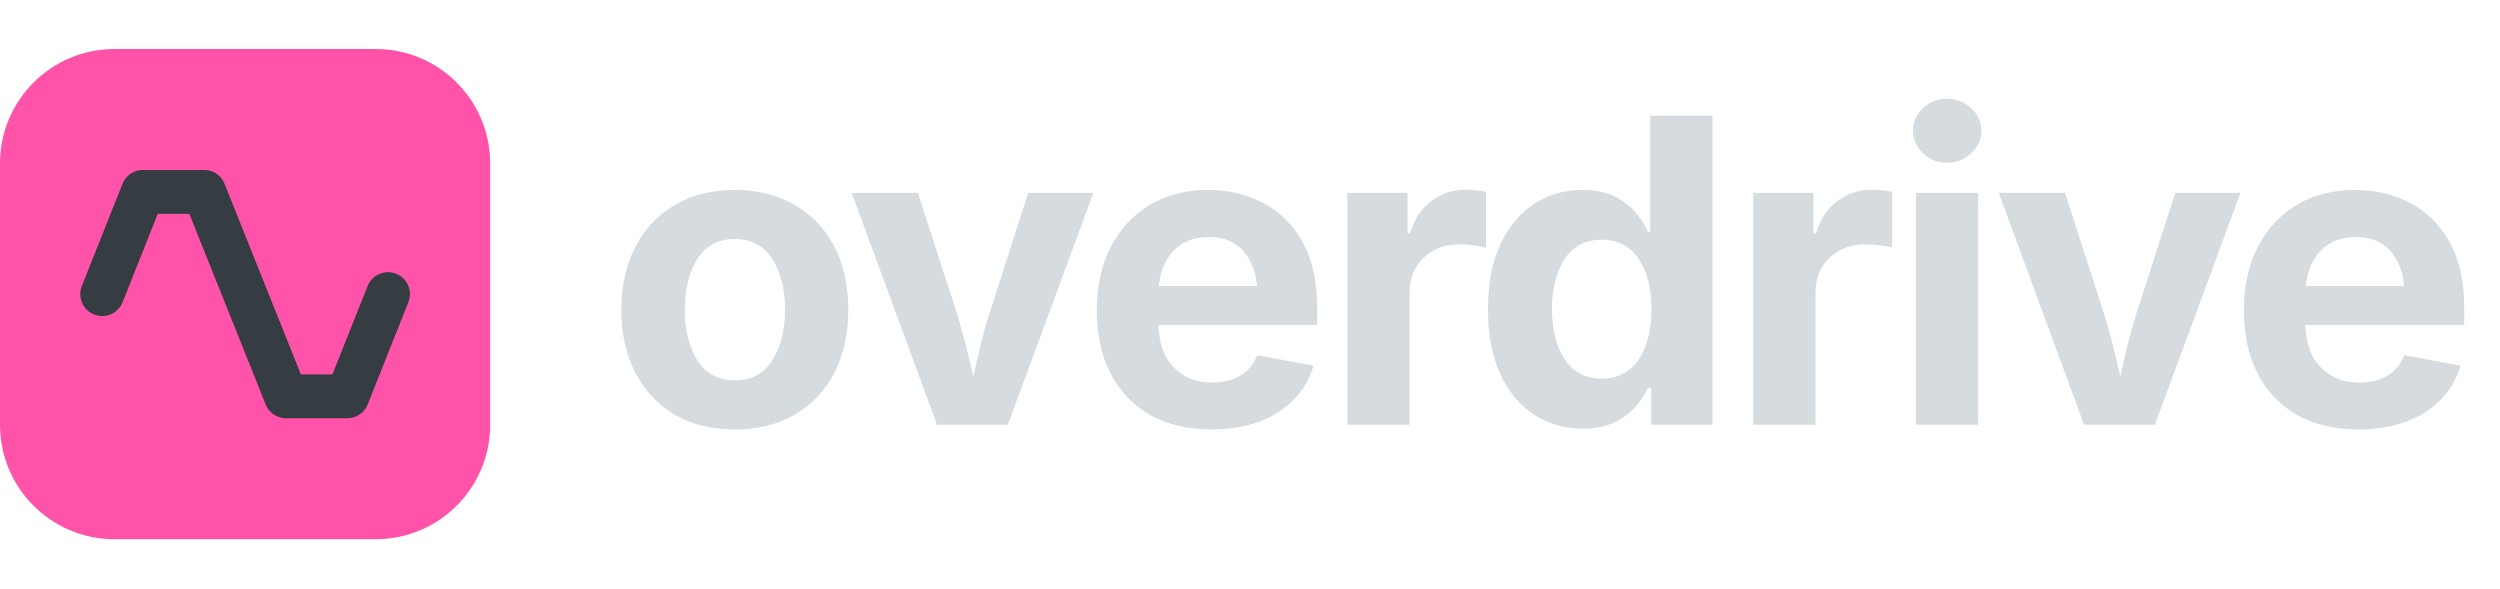
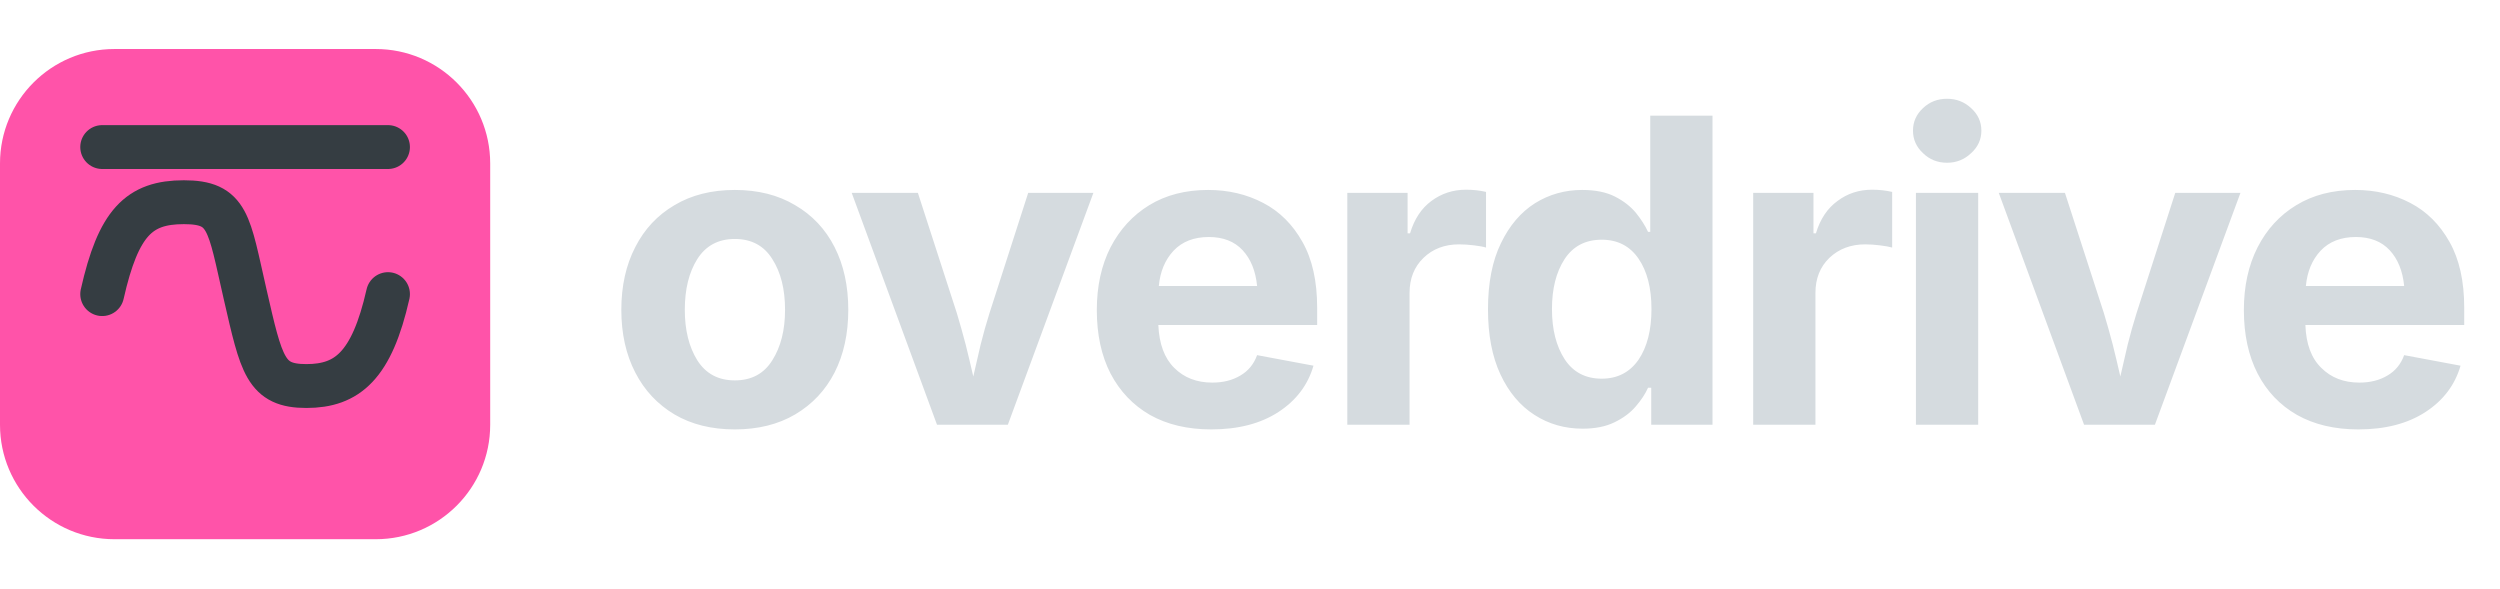
<svg xmlns="http://www.w3.org/2000/svg" viewBox="0 0 102 24" width="102" height="24">
  <path id="mark-1" d="M4.67 2H15.33A4.67 4.67 0 0 1 20 6.67V17.33A4.67 4.67 0 0 1 15.33 22H4.67A4.67 4.67 0 0 1 0 17.33V6.67A4.67 4.67 0 0 1 4.67 2Z" fill="#FF53A9" />
-   <path id="cut-2" d="M 4.17 12 L 5.83 7.83 H 8.33 L 11.67 16.17 H 14.17 L 15.83 12" fill="none" stroke="#353D42" stroke-width="1.79" stroke-linecap="round" stroke-linejoin="round" />
+   <path id="cut-2" d="M 4.17 12 C 4.83 9.08 5.67 8.25 7.5 8.25 S 9.33 9.08 10 12 S 10.83 15.75 12.5 15.75 S 15.17 14.92 15.83 12 M 4.17 6 H 15.83" fill="none" stroke="#353D42" stroke-width="1.79" stroke-linecap="round" stroke-linejoin="round" />
  <path id="word-3" d="M29.98 17.52Q28.56 17.52 27.52 16.91Q26.48 16.29 25.92 15.2Q25.35 14.1 25.35 12.64Q25.35 11.18 25.92 10.08Q26.48 8.98 27.52 8.37Q28.56 7.75 29.98 7.75Q31.4 7.75 32.44 8.37Q33.49 8.98 34.05 10.08Q34.61 11.18 34.61 12.64Q34.61 14.1 34.05 15.2Q33.49 16.29 32.44 16.91Q31.4 17.52 29.98 17.52ZM29.98 15.52Q31 15.52 31.51 14.7Q32.03 13.88 32.03 12.64Q32.03 11.38 31.51 10.57Q31 9.75 29.98 9.75Q28.97 9.75 28.45 10.57Q27.94 11.38 27.94 12.64Q27.94 13.88 28.45 14.7Q28.97 15.52 29.98 15.52Z M38.23 17.33 34.75 7.87H37.45L39.04 12.78Q39.23 13.41 39.4 14.06Q39.56 14.7 39.71 15.36Q39.86 14.7 40.01 14.06Q40.17 13.42 40.37 12.78L41.95 7.87H44.61L41.12 17.33Z M49.42 17.52Q47.97 17.52 46.92 16.93Q45.88 16.33 45.31 15.24Q44.75 14.15 44.75 12.65Q44.75 11.19 45.31 10.09Q45.88 8.99 46.89 8.37Q47.91 7.75 49.29 7.75Q50.53 7.75 51.54 8.28Q52.54 8.8 53.14 9.87Q53.74 10.93 53.74 12.55V13.26H47.26Q47.31 14.42 47.91 15.01Q48.51 15.61 49.46 15.61Q50.13 15.61 50.61 15.32Q51.09 15.04 51.29 14.49L53.59 14.92Q53.25 16.1 52.16 16.81Q51.07 17.52 49.42 17.52ZM47.28 11.67H51.29Q51.2 10.75 50.7 10.21Q50.2 9.67 49.32 9.67Q48.41 9.67 47.88 10.23Q47.36 10.79 47.28 11.67Z M54.97 17.33V7.87H57.43V9.52H57.53Q57.79 8.65 58.4 8.2Q59.02 7.74 59.81 7.74Q60.25 7.74 60.63 7.83V10.1Q60.47 10.05 60.14 10.01Q59.81 9.97 59.53 9.97Q58.65 9.97 58.08 10.52Q57.51 11.07 57.51 11.95V17.33Z M64.57 17.49Q63.48 17.49 62.61 16.93Q61.73 16.37 61.22 15.28Q60.71 14.19 60.71 12.62Q60.71 11 61.24 9.92Q61.76 8.84 62.63 8.29Q63.5 7.75 64.55 7.75Q65.36 7.75 65.89 8.02Q66.42 8.29 66.75 8.69Q67.07 9.09 67.24 9.46H67.33V4.72H69.87V17.33H67.37V15.82H67.24Q67.07 16.2 66.74 16.58Q66.41 16.97 65.87 17.23Q65.34 17.49 64.57 17.49ZM65.35 15.45Q66.31 15.45 66.85 14.68Q67.38 13.9 67.38 12.61Q67.38 11.32 66.85 10.55Q66.32 9.78 65.35 9.78Q64.35 9.78 63.83 10.58Q63.32 11.37 63.32 12.61Q63.32 13.86 63.84 14.66Q64.36 15.45 65.35 15.45Z M71.53 17.33V7.87H73.99V9.52H74.09Q74.35 8.65 74.97 8.2Q75.58 7.74 76.38 7.74Q76.81 7.74 77.2 7.83V10.1Q77.03 10.05 76.7 10.01Q76.38 9.97 76.1 9.97Q75.22 9.97 74.64 10.52Q74.07 11.07 74.07 11.95V17.33Z M78.17 17.33V7.87H80.71V17.33ZM79.44 6.64Q78.86 6.64 78.46 6.25Q78.05 5.87 78.05 5.33Q78.05 4.79 78.46 4.41Q78.86 4.03 79.44 4.03Q80.01 4.03 80.42 4.41Q80.84 4.79 80.84 5.33Q80.84 5.87 80.42 6.25Q80.01 6.64 79.44 6.64Z M85.03 17.33 81.55 7.87H84.25L85.84 12.78Q86.03 13.41 86.2 14.06Q86.36 14.7 86.51 15.36Q86.66 14.7 86.81 14.06Q86.97 13.42 87.17 12.78L88.75 7.87H91.41L87.92 17.33Z M96.22 17.52Q94.77 17.52 93.72 16.93Q92.67 16.33 92.11 15.24Q91.55 14.15 91.55 12.65Q91.55 11.19 92.11 10.09Q92.67 8.99 93.69 8.37Q94.71 7.75 96.09 7.75Q97.33 7.75 98.34 8.28Q99.34 8.8 99.94 9.87Q100.54 10.93 100.54 12.55V13.26H94.06Q94.1 14.42 94.71 15.01Q95.31 15.61 96.26 15.61Q96.93 15.61 97.41 15.32Q97.89 15.04 98.09 14.49L100.39 14.92Q100.05 16.1 98.96 16.81Q97.87 17.52 96.22 17.52ZM94.08 11.67H98.09Q98 10.75 97.5 10.21Q97 9.67 96.12 9.67Q95.21 9.67 94.68 10.23Q94.16 10.79 94.08 11.67Z" fill="#D5DBDF" />
</svg>
